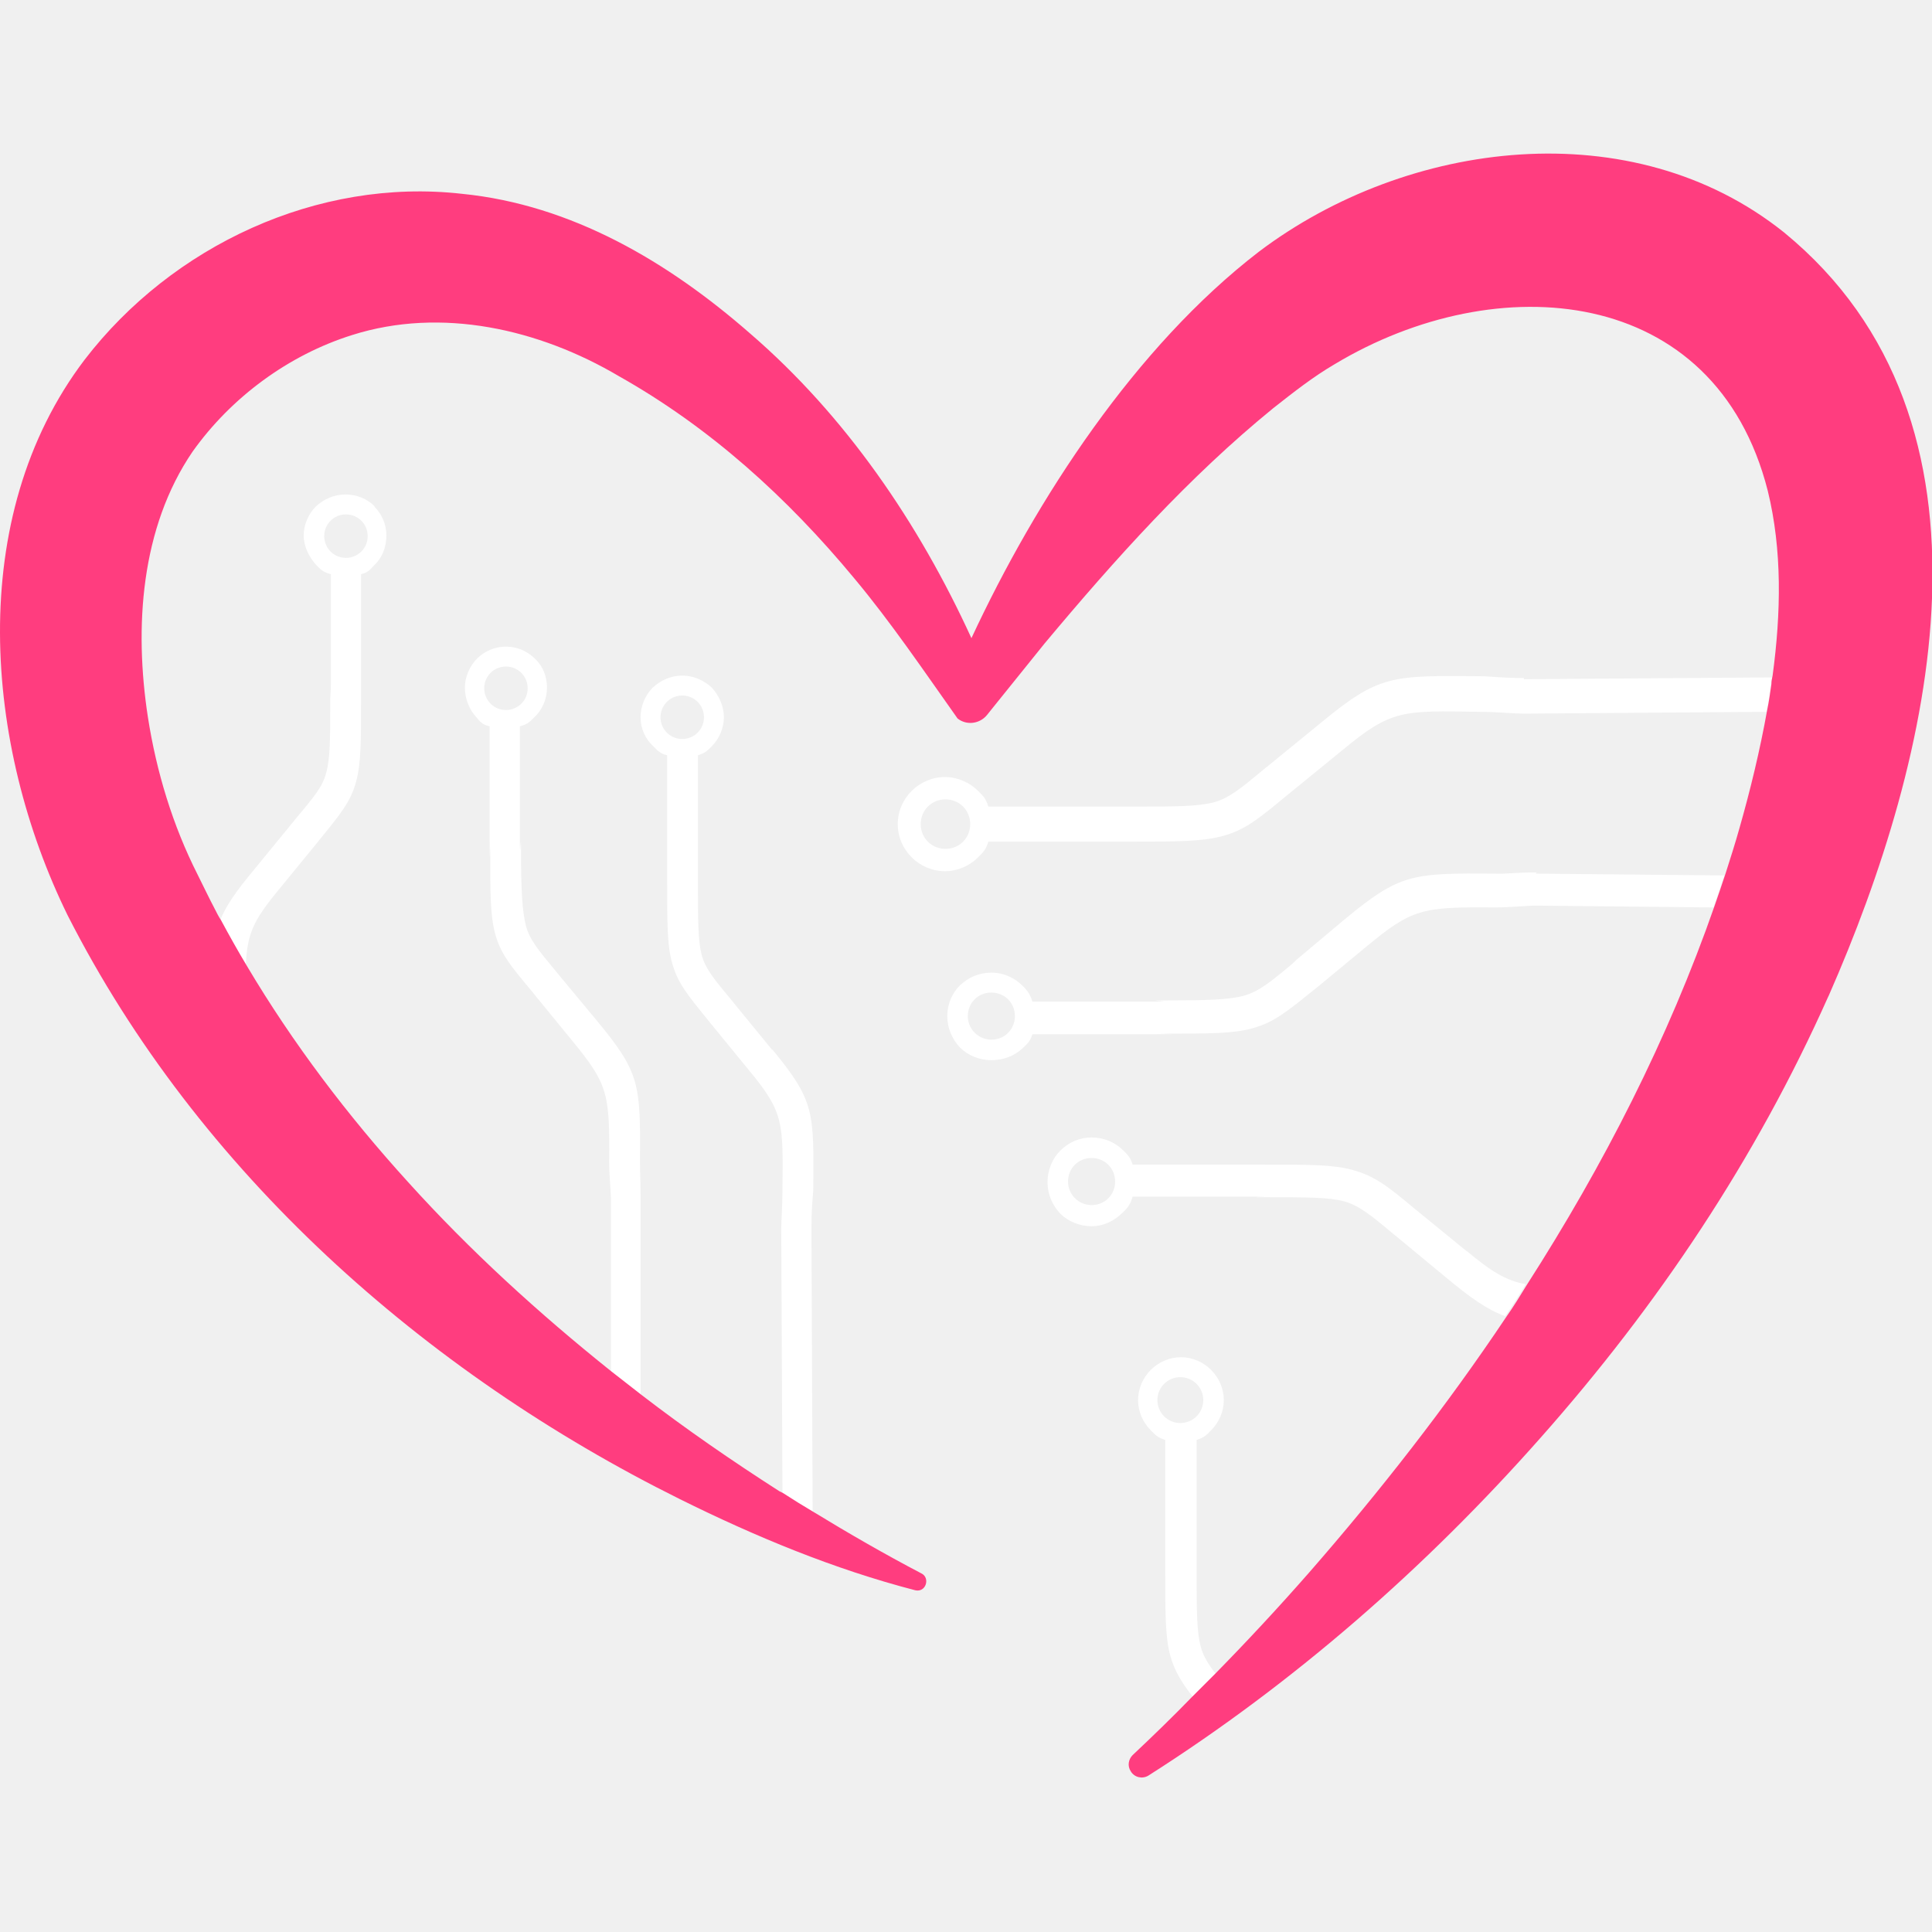
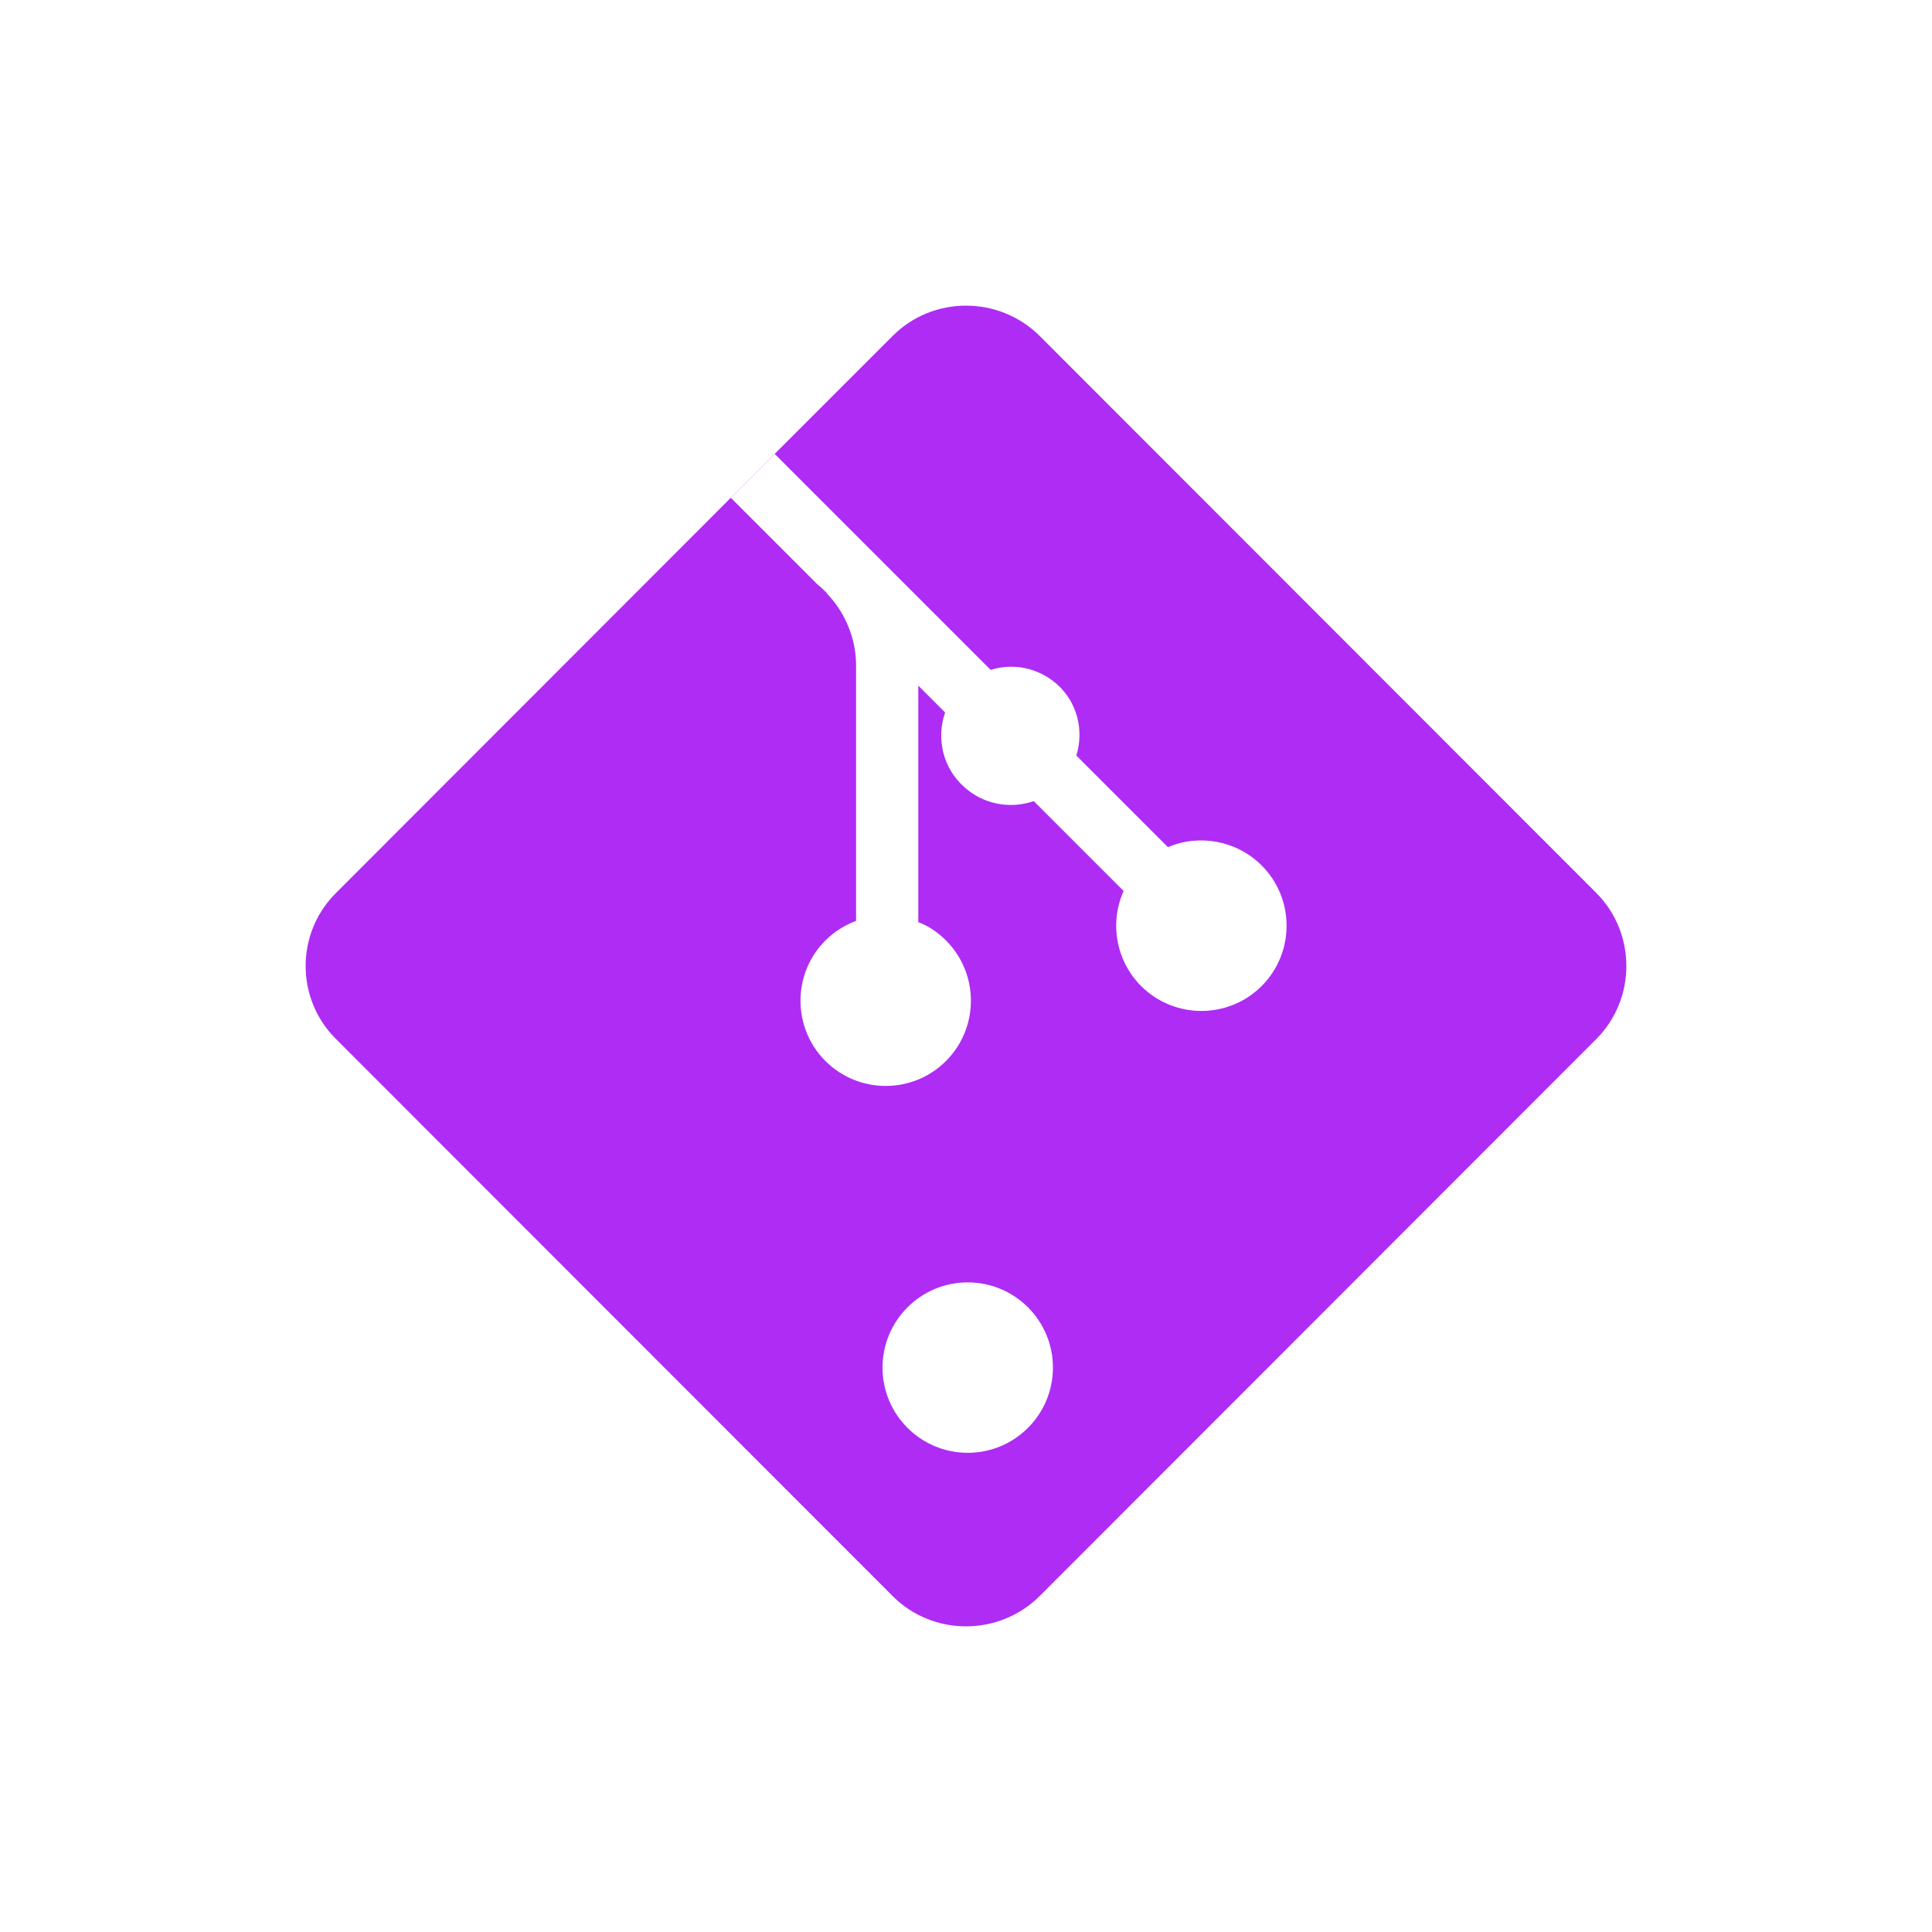
- <svg xmlns="http://www.w3.org/2000/svg" id="Layer_1" version="1.1" viewBox="0 0 32 32">
-   <defs>
-     <style>
-       .st0 {
-         fill: #ff3d7f;
-       }
- 
-       .st1 {
-         fill: #fff;
-       }
-     </style>
-   </defs>
-   <path class="st1" d="M10.6,19.25c.01-1.3,0-1.48-.71-2.34l-.64-.77-.04-.05c-.3-.36-.44-.53-.5-.76-.06-.24-.08-.58-.08-1.24,0-.45-.02.36-.02-.26v-1.8c.13-.03.18-.09.24-.15.13-.12.21-.3.21-.49s-.07-.36-.2-.48c-.12-.12-.29-.2-.48-.2s-.36.08-.48.2c-.12.12-.2.3-.2.48s.07.36.19.49c.06.07.09.12.22.15v1.8c0,.8.01-.03.01.26,0,.71,0,1.07.08,1.37.09.34.26.54.61.96l.04.05.63.77c.59.72.62.87.61,2.01,0,.23.03.5.03.64v2.84c.16.13.32.26.49.39v-3.22c0-.34-.01-.5-.01-.63ZM8.02,11.4c0-.2.16-.36.36-.36s.36.16.36.36-.16.36-.36.36-.36-.16-.36-.36Z" />
-   <path class="st1" d="M12.79,17.39l-.63-.77-.04-.05c-.3-.36-.44-.53-.5-.76-.06-.24-.06-.58-.06-1.24v-2.06c.13-.04.17-.09.23-.15.12-.12.2-.3.2-.48s-.08-.36-.2-.49c-.13-.12-.3-.2-.49-.2s-.36.08-.49.2c-.12.12-.2.3-.2.49s.08.36.21.48c.07.07.11.12.23.15v1.8c0,.8,0-.04,0,.26,0,.71,0,1.08.08,1.37.09.34.26.54.6.96l.04.05.63.77c.59.71.57.87.56,2,0,.23-.02.5-.02.64l.02,4.38c.17.11.33.21.5.31l-.02-4.69c0-.34.02-.5.03-.64.01-1.3.03-1.48-.68-2.34ZM10.94,11.88c0-.2.16-.36.36-.36s.36.16.36.36-.16.36-.36.36-.36-.16-.36-.36Z" />
-   <path class="st1" d="M6.21,8.39h0c-.13-.13-.3-.2-.49-.2s-.36.08-.49.2c-.12.12-.2.3-.2.48s.09.36.21.49c.06.06.11.12.24.15v1.8c0,.62-.01-.2-.01.26,0,.66,0,1-.07,1.24-.06.23-.21.4-.51.76l-.04.05-.63.77c-.3.36-.48.61-.58.87.14.26.28.51.43.76.02-.55.12-.77.56-1.3l.63-.77.04-.05c.34-.42.51-.62.6-.96.08-.3.08-.66.08-1.37,0-.29,0,.54,0-.26v-1.8c.13-.03.16-.09.22-.15.13-.12.2-.3.2-.49s-.08-.36-.2-.48ZM5.73,9.24c-.2,0-.36-.16-.36-.36s.16-.36.36-.36.36.16.36.36-.16.36-.36.36Z" />
-   <path class="st1" d="M25.24,11.23c-.39,0-.56-.03-.72-.03-1.47-.01-1.67-.03-2.64.77l-.87.71-.05.04c-.41.34-.6.5-.86.57-.27.07-.65.07-1.4.07h-2.33c-.04-.14-.1-.19-.17-.26-.14-.14-.34-.23-.55-.23s-.41.09-.55.23c-.14.14-.23.33-.23.55s.09.41.23.55c.14.14.34.23.55.23s.41-.09.55-.23c.07-.07.13-.12.17-.26h2.03c.9,0-.04,0,.29,0,.8,0,1.21,0,1.55-.09.38-.1.61-.29,1.08-.68l.05-.04.87-.71c.81-.67.98-.65,2.27-.63.27,0,.57.03.72.03l4.03-.03h0c.03-.14.05-.29.07-.43,0-.05.01-.09.02-.14l-4.11.03ZM15.66,14.06c-.23,0-.41-.18-.41-.41s.18-.41.41-.41.41.18.41.41-.18.41-.41.41Z" />
-   <path class="st1" d="M25.45,14.45c-.37,0-.53.03-.68.02-1.39-.01-1.58,0-2.49.75l-.81.68-.05.05c-.38.32-.57.47-.81.54-.25.07-.62.08-1.32.08-.48,0,.39.02-.27.02h-1.92c-.04-.13-.09-.19-.16-.26-.13-.13-.31-.22-.52-.22s-.38.08-.52.21c-.13.13-.21.31-.21.51s.08.38.21.52c.13.13.32.21.52.21s.38-.07.52-.2c.07-.07.12-.1.16-.23h1.92c.85,0-.04-.01.27-.01.76,0,1.14,0,1.46-.09.36-.1.57-.28,1.02-.64l.05-.04.81-.67c.76-.63.92-.66,2.13-.65.25,0,.53-.03.68-.03l2.94.03s0,0,0,0c.06-.17.12-.35.18-.53l-3.12-.03ZM16.42,17.22c-.21,0-.39-.17-.39-.39s.17-.39.39-.39.39.17.39.39-.17.39-.39.39Z" />
-   <path class="st1" d="M24.3,20.73l-.82-.67-.05-.04c-.44-.37-.66-.54-1.02-.64-.32-.09-.7-.09-1.46-.09-.31,0,.58,0-.27,0h-1.92c-.04-.13-.09-.17-.16-.24-.13-.13-.32-.21-.52-.21s-.38.08-.52.22c-.13.13-.21.32-.21.52s.08.38.21.52c.13.13.32.21.52.21s.38-.09.52-.23c.07-.07.12-.12.16-.26h1.92c.66,0-.21.01.27.01.7,0,1.07,0,1.32.07.24.07.43.22.81.54l.05.04.81.67c.42.35.69.54.99.65.12-.17.23-.35.34-.53-.33-.06-.57-.21-.99-.56ZM18.08,19.96c-.21,0-.39-.17-.39-.39s.17-.39.39-.39.39.17.39.39-.17.39-.39.39Z" />
-   <path class="st1" d="M19.82,25.98v-2.13c.13-.04.17-.09.24-.16.13-.13.21-.31.21-.5s-.08-.37-.21-.5c-.13-.13-.31-.21-.5-.21s-.37.08-.5.21c-.13.13-.21.31-.21.5s.08.37.21.5c.07.07.11.12.24.16v1.87c0,.83,0-.04,0,.27,0,.74,0,1.11.08,1.42.07.26.18.44.38.7.13-.13.25-.25.38-.38-.13-.17-.21-.3-.25-.45-.07-.25-.07-.6-.07-1.28ZM19.55,23.57c-.21,0-.38-.17-.38-.38s.17-.38.38-.38.38.17.38.38-.17.38-.38.38Z" />
-   <path class="st0" d="M30.28,16.51c-1.2,2.69-2.82,5.11-4.76,7.3-1.9,2.15-4.08,4.06-6.5,5.6-.1.06-.23.03-.29-.07-.06-.09-.04-.2.03-.27.34-.32.67-.64.99-.97.13-.13.25-.25.38-.38.53-.54,1.05-1.1,1.55-1.67,1.17-1.34,2.28-2.76,3.27-4.24.12-.17.23-.35.34-.53,1.27-1.98,2.34-4.07,3.11-6.28,0,0,0,0,0,0,.06-.17.12-.35.18-.53.08-.25.16-.5.23-.75.18-.63.34-1.29.46-1.96h0c.03-.14.05-.29.07-.43,0-.05.01-.09.02-.14.14-1.04.16-2.08-.08-3.06-.87-3.43-4.49-3.71-7.17-2.1-.36.21-.69.47-1.02.73-1.4,1.14-2.62,2.5-3.79,3.9-.28.35-.59.73-.87,1.08l-.08.1c-.12.15-.34.18-.49.06-.56-.79-1.1-1.59-1.71-2.32-1.11-1.34-2.39-2.5-3.9-3.35-1.32-.78-2.94-1.15-4.42-.68-1.05.33-2,1.03-2.64,1.93-.86,1.26-.97,2.91-.74,4.4.14.9.41,1.79.82,2.6.08.16.2.41.29.58.03.06.06.12.1.18.14.26.28.51.43.76.76,1.28,1.67,2.48,2.67,3.58,1.02,1.13,2.16,2.17,3.36,3.13.17.13.33.26.5.39.74.57,1.51,1.1,2.29,1.6.02.01.04.02.06.03.17.11.33.21.5.31.59.36,1.18.7,1.79,1.02.15.07.08.32-.1.28-1.35-.35-2.65-.89-3.9-1.51-4.23-2.1-7.98-5.42-10.14-9.67-1.38-2.81-1.7-6.59.28-9.2,1.45-1.89,3.86-3.02,6.25-2.75,1.82.18,3.42,1.13,4.77,2.31,1.59,1.37,2.8,3.15,3.67,5.05,1.08-2.32,2.72-4.83,4.76-6.4,2.46-1.86,6.19-2.33,8.7-.32,3.83,3.14,2.46,8.73.74,12.64Z" />
+ <svg xmlns="http://www.w3.org/2000/svg" id="Layer_1" version="1.1" viewBox="0 0 512 512">
+   <rect width="512" height="512" fill="#fff" />
+   <g>
+     <path d="M423.008,275.386l-147.524,147.623c-10.765,10.655-28.231,10.655-38.886,0l-147.524-147.623c-10.765-10.654-10.765-28.119,0-38.773l104.574-104.676,11.644-11.643,31.306-31.304c10.655-10.655,28.121-10.655,38.886,0l147.524,147.623c10.656,10.654,10.656,28.119,0,38.773Z" fill="#af2cf4" />
+     <path d="M334.355,261.306c-8.807,8.807-23.145,8.807-31.952,0-6.774-6.774-8.355-16.935-4.629-25.177l-23.822-23.822c-6.21,2.145-13.323.903-18.403-3.726-5.758-5.081-7.452-12.983-5.081-19.758l-7.113-7.113v62.661c2.71,1.016,5.194,2.71,7.339,4.855,8.806,8.806,8.806,23.145,0,31.951-8.807,8.807-23.146,8.807-31.952,0-8.807-8.806-8.807-23.145,0-31.951,2.371-2.371,5.193-4.065,8.129-5.194v-67.742c0-5.984-2.145-12.307-6.21-17.275-.564-.677-1.242-1.355-1.806-2.145-.79-.677-1.355-1.355-2.145-1.919l-23.033-23.032,11.629-11.629,57.242,57.242c5.984-1.919,12.645-.564,17.613,3.839,5.419,4.855,7.113,12.306,5.081,18.855l24.274,24.274c8.242-3.5,18.177-1.807,24.839,4.855,8.806,8.806,8.806,23.145,0,31.951Z" fill="#fff" />
+     <circle cx="256.459" cy="362.426" r="22.581" fill="#fff" />
+   </g>
</svg>
